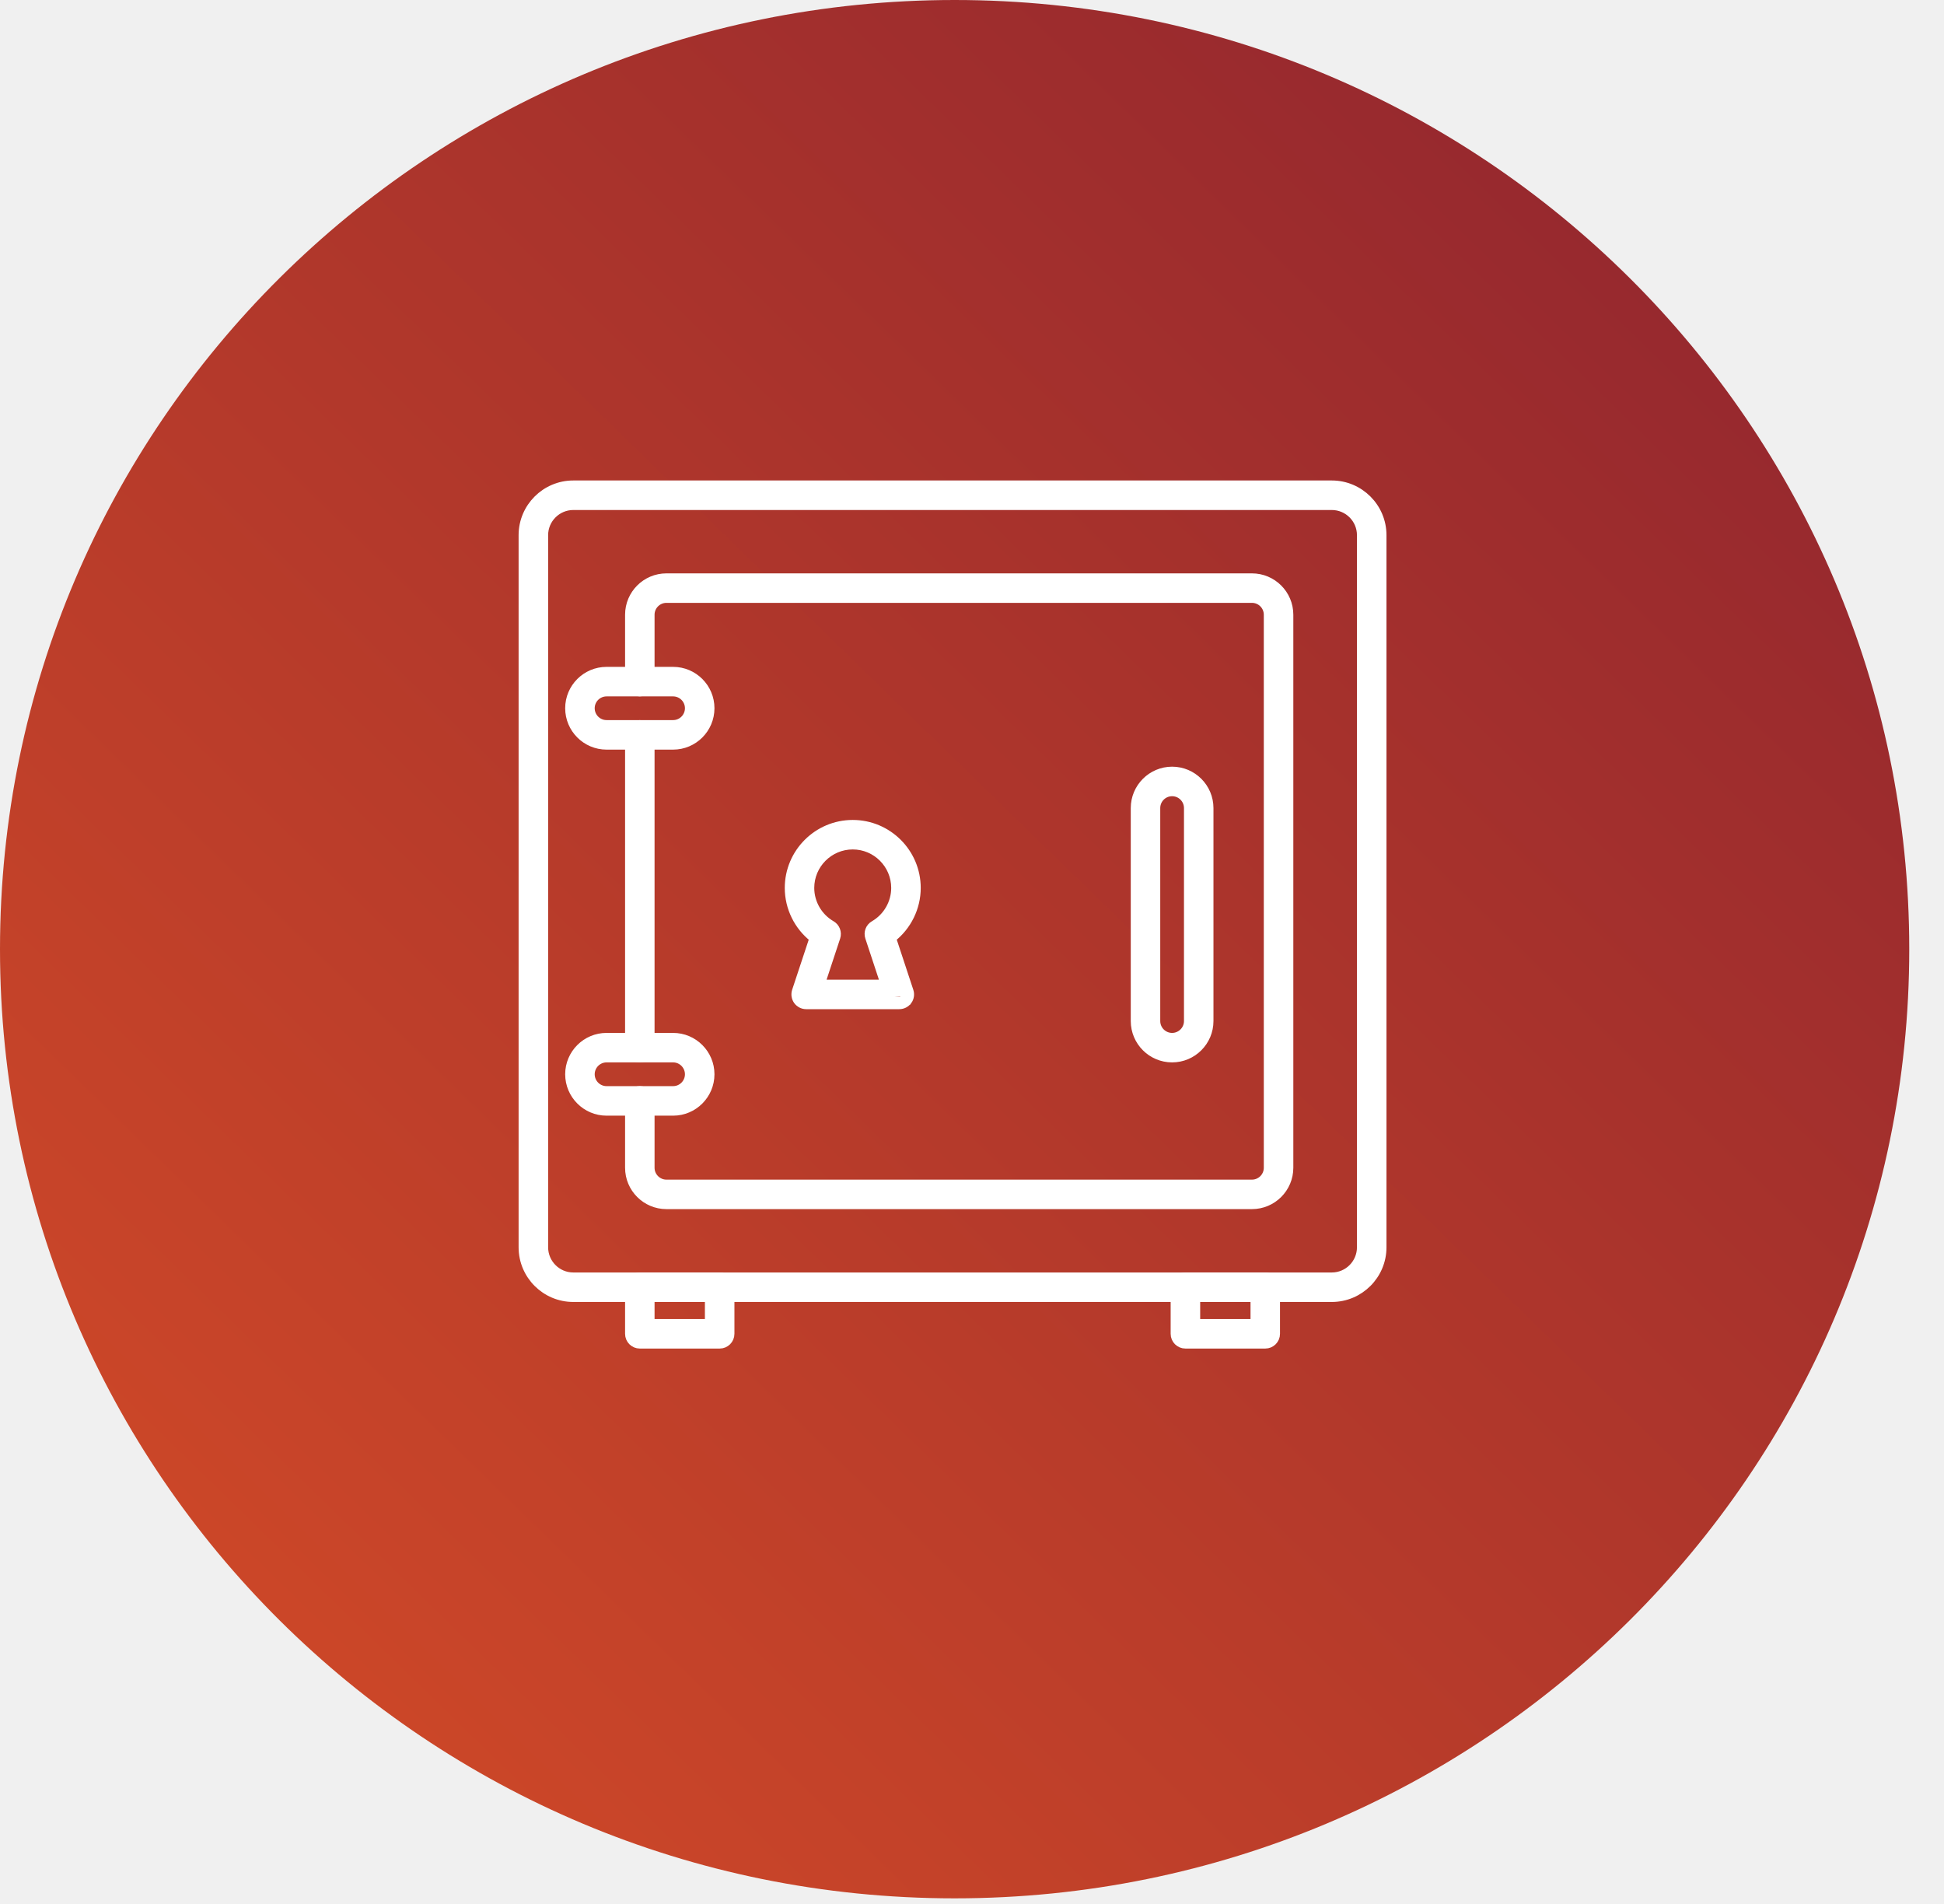
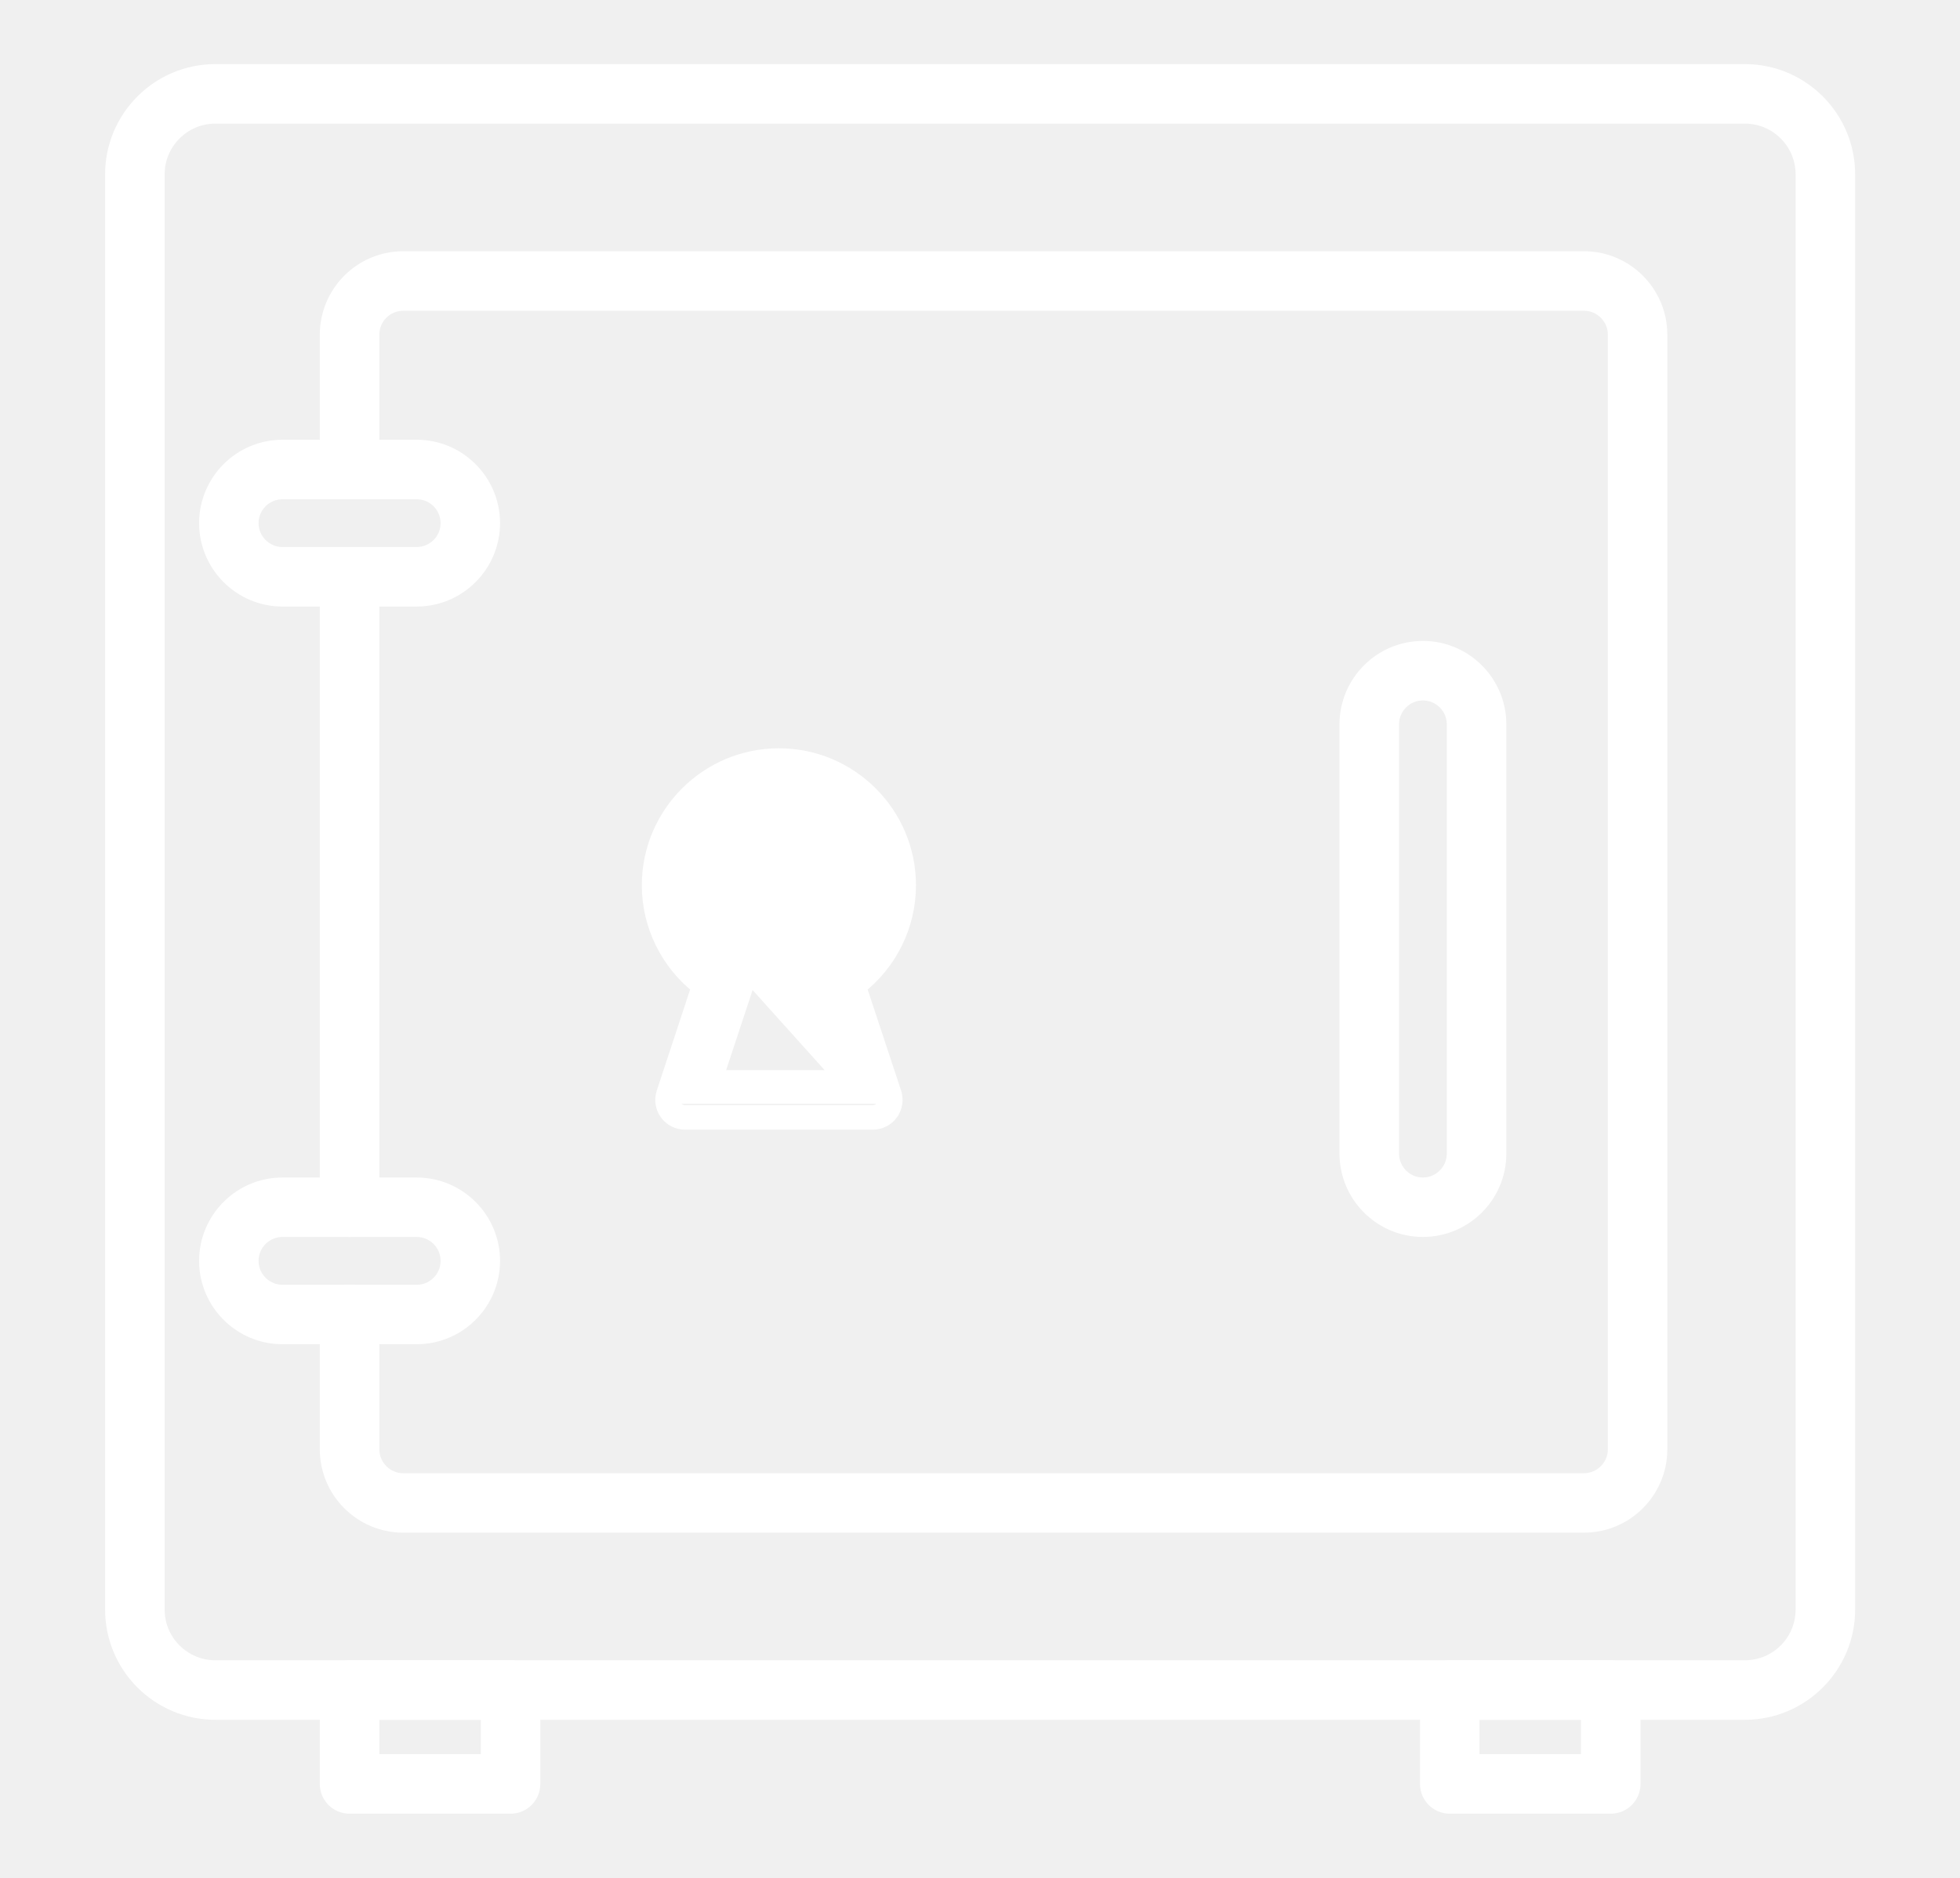
- <svg xmlns="http://www.w3.org/2000/svg" width="48" height="47" viewBox="0 0 48 47" fill="none">
-   <ellipse cx="23.571" cy="23.431" rx="23.571" ry="23.431" fill="url(#paint0_linear_1310_11452)" />
-   <g clip-path="url(#clip0_1310_11452)">
-     <path d="M14.155 32.04H32.884C33.573 32.04 34.134 31.48 34.134 30.79V13.211C34.134 12.522 33.573 11.961 32.884 11.961H14.155C13.466 11.961 12.905 12.522 12.905 13.211V30.79C12.905 31.48 13.466 32.04 14.155 32.04ZM13.434 13.211C13.434 12.814 13.758 12.49 14.155 12.49H32.884C33.282 12.49 33.605 12.814 33.605 13.211V30.79C33.605 31.188 33.282 31.512 32.884 31.512H14.155C13.758 31.512 13.434 31.188 13.434 30.79V13.211Z" fill="white" stroke="white" stroke-width="0.2" />
-     <path d="M29.27 33.19H31.241C31.387 33.19 31.505 33.072 31.505 32.926V31.776C31.505 31.63 31.387 31.512 31.241 31.512H29.27C29.123 31.512 29.005 31.63 29.005 31.776V32.926C29.005 33.072 29.123 33.19 29.27 33.19ZM30.977 32.04V32.662H29.534V32.04H30.977ZM15.798 33.19H17.77C17.916 33.19 18.034 33.072 18.034 32.926V31.776C18.034 31.63 17.916 31.512 17.77 31.512H15.798C15.652 31.512 15.534 31.63 15.534 31.776V32.926C15.534 33.072 15.652 33.19 15.798 33.19ZM17.505 32.04V32.662H16.062V32.04H17.505ZM16.455 29.748H30.912C31.421 29.748 31.834 29.335 31.834 28.827V15.175C31.834 14.667 31.421 14.254 30.912 14.254H16.455C15.947 14.254 15.534 14.667 15.534 15.175V16.826C15.534 16.972 15.652 17.09 15.798 17.09C15.944 17.09 16.062 16.972 16.062 16.826V15.175C16.062 14.958 16.239 14.782 16.455 14.782H30.912C31.129 14.782 31.305 14.958 31.305 15.175V28.827C31.305 29.044 31.129 29.22 30.912 29.22H16.455C16.239 29.22 16.062 29.044 16.062 28.827V27.176C16.062 27.03 15.944 26.912 15.798 26.912C15.652 26.912 15.534 27.03 15.534 27.176V28.827C15.534 29.335 15.947 29.748 16.455 29.748Z" fill="white" stroke="white" stroke-width="0.2" />
-     <path d="M15.534 25.862C15.534 26.008 15.652 26.127 15.798 26.127C15.944 26.127 16.062 26.008 16.062 25.862V18.141C16.062 17.995 15.944 17.877 15.798 17.877C15.652 17.877 15.534 17.995 15.534 18.141V25.862Z" fill="white" stroke="white" stroke-width="0.2" />
-     <path d="M19.691 24.703L19.691 24.703C19.741 24.771 19.82 24.812 19.905 24.812H22.205C22.29 24.812 22.37 24.771 22.419 24.703L22.42 24.703C22.469 24.634 22.483 24.546 22.456 24.465L22.456 24.465L22.026 23.163C22.405 22.866 22.634 22.407 22.634 21.919C22.634 21.049 21.926 20.341 21.055 20.341C20.185 20.341 19.477 21.049 19.477 21.919C19.477 22.407 19.705 22.866 20.085 23.163L19.654 24.465L19.654 24.465C19.628 24.546 19.642 24.634 19.691 24.703ZM19.905 24.712C19.852 24.712 19.803 24.687 19.772 24.644L22.361 24.496C22.378 24.546 22.369 24.601 22.338 24.644C22.308 24.687 22.258 24.712 22.205 24.712H19.905ZM21.84 24.284H20.271L20.649 23.139L20.649 23.139C20.688 23.02 20.639 22.89 20.531 22.828C20.206 22.64 20.005 22.291 20.005 21.919C20.005 21.34 20.477 20.869 21.055 20.869C21.634 20.869 22.105 21.34 22.105 21.919C22.105 22.291 21.904 22.64 21.58 22.828C21.471 22.89 21.422 23.02 21.462 23.139L21.462 23.139L21.84 24.284ZM14.977 18.405H16.62C17.128 18.405 17.541 17.992 17.541 17.483C17.541 16.975 17.128 16.562 16.62 16.562H14.977C14.469 16.562 14.055 16.975 14.055 17.483C14.055 17.992 14.469 18.405 14.977 18.405ZM14.584 17.483C14.584 17.267 14.76 17.091 14.977 17.091H16.62C16.836 17.091 17.012 17.267 17.012 17.483C17.012 17.7 16.836 17.876 16.62 17.876H14.977C14.76 17.876 14.584 17.7 14.584 17.483ZM14.977 27.441H16.62C17.128 27.441 17.541 27.027 17.541 26.519C17.541 26.011 17.128 25.598 16.62 25.598H14.977C14.469 25.598 14.055 26.011 14.055 26.519C14.055 27.027 14.469 27.441 14.977 27.441ZM14.584 26.519C14.584 26.303 14.76 26.126 14.977 26.126H16.62C16.836 26.126 17.012 26.303 17.012 26.519C17.012 26.736 16.836 26.912 16.62 26.912H14.977C14.76 26.912 14.584 26.736 14.584 26.519ZM28.02 25.205C28.02 25.713 28.433 26.126 28.941 26.126C29.449 26.126 29.862 25.713 29.862 25.205V19.948C29.862 19.44 29.449 19.026 28.941 19.026C28.433 19.026 28.02 19.44 28.02 19.948V25.205ZM28.548 19.948C28.548 19.731 28.724 19.555 28.941 19.555C29.157 19.555 29.334 19.731 29.334 19.948V25.205C29.334 25.422 29.157 25.598 28.941 25.598C28.724 25.598 28.548 25.422 28.548 25.205V19.948Z" fill="white" stroke="white" stroke-width="0.2" />
-   </g>
-   <defs>
-     <linearGradient id="paint0_linear_1310_11452" x1="55.224" y1="-14.059" x2="-8.365" y2="51.258" gradientUnits="userSpaceOnUse">
-       <stop stop-color="#7B1931" />
-       <stop offset="1" stop-color="#E05226" />
-     </linearGradient>
-     <clipPath id="clip0_1310_11452">
-       <rect width="23" height="23" fill="white" transform="translate(12.0195 11.0762)" />
-     </clipPath>
-   </defs>
+ <svg xmlns="http://www.w3.org/2000/svg" width="24" height="23" viewBox="0 0 24 23" fill="none">
+   <path d="M2.637 20.964H21.366C22.055 20.964 22.616 20.403 22.616 19.714V2.135C22.616 1.446 22.055 0.885 21.366 0.885H2.637C1.948 0.885 1.387 1.446 1.387 2.135V19.714C1.387 20.403 1.948 20.964 2.637 20.964ZM1.916 2.135C1.916 1.738 2.24 1.414 2.637 1.414H21.366C21.764 1.414 22.087 1.738 22.087 2.135V19.714C22.087 20.112 21.764 20.435 21.366 20.435H2.637C2.24 20.435 1.916 20.112 1.916 19.714V2.135Z" fill="white" stroke="white" stroke-width="0.2" />
+   <path d="M17.752 22.114H19.723C19.869 22.114 19.988 21.996 19.988 21.85V20.7C19.988 20.554 19.869 20.436 19.723 20.436H17.752C17.606 20.436 17.488 20.554 17.488 20.7V21.85C17.488 21.996 17.606 22.114 17.752 22.114ZM19.459 20.964V21.585H18.016V20.964H19.459ZM4.28 22.114H6.252C6.398 22.114 6.516 21.996 6.516 21.85V20.7C6.516 20.554 6.398 20.436 6.252 20.436H4.28C4.134 20.436 4.016 20.554 4.016 20.7V21.85C4.016 21.996 4.134 22.114 4.28 22.114ZM5.988 20.964V21.585H4.545V20.964H5.988ZM4.938 18.672H19.395C19.903 18.672 20.316 18.259 20.316 17.751V4.099C20.316 3.591 19.903 3.177 19.395 3.177H4.938C4.429 3.177 4.016 3.591 4.016 4.099V5.75C4.016 5.896 4.134 6.014 4.28 6.014C4.427 6.014 4.545 5.896 4.545 5.75V4.099C4.545 3.882 4.721 3.706 4.938 3.706H19.395C19.611 3.706 19.788 3.882 19.788 4.099V17.751C19.788 17.967 19.611 18.144 19.395 18.144H4.938C4.721 18.144 4.545 17.967 4.545 17.751V16.1C4.545 15.954 4.427 15.835 4.28 15.835C4.134 15.835 4.016 15.954 4.016 16.1V17.751C4.016 18.259 4.429 18.672 4.938 18.672Z" fill="white" stroke="white" stroke-width="0.2" />
+   <path d="M4.016 14.786C4.016 14.932 4.134 15.05 4.28 15.05C4.427 15.05 4.545 14.932 4.545 14.786V7.065C4.545 6.919 4.427 6.8 4.28 6.8C4.134 6.8 4.016 6.919 4.016 7.065V14.786Z" fill="white" stroke="white" stroke-width="0.2" />
+   <path d="M10.322 13.207H8.753L9.131 12.063L9.131 12.063C9.171 11.944 9.121 11.814 9.013 11.751L10.322 13.207ZM10.322 13.207L9.944 12.063L9.944 12.063C9.905 11.944 9.954 11.814 10.062 11.751M10.322 13.207L10.062 11.751M10.062 11.751C10.386 11.564 10.588 11.215 10.588 10.843C10.588 10.264 10.117 9.793 9.538 9.793C8.959 9.793 8.488 10.264 8.488 10.843C8.488 11.215 8.689 11.564 9.013 11.751H10.062ZM8.173 13.626L8.174 13.627C8.223 13.695 8.303 13.736 8.388 13.736H10.688C10.773 13.736 10.852 13.695 10.902 13.627L10.902 13.626C10.951 13.558 10.965 13.469 10.939 13.389L10.939 13.389L10.508 12.086C10.888 11.79 11.116 11.331 11.116 10.843C11.116 9.973 10.408 9.265 9.538 9.265C8.667 9.265 7.959 9.973 7.959 10.843C7.959 11.331 8.188 11.79 8.567 12.086L8.137 13.389L8.137 13.389C8.11 13.469 8.124 13.558 8.173 13.626ZM10.844 13.42C10.86 13.47 10.852 13.525 10.821 13.568C10.79 13.611 10.741 13.636 10.688 13.636H8.388C8.335 13.636 8.286 13.611 8.255 13.568C8.224 13.525 8.215 13.47 8.232 13.42H10.844ZM3.459 7.329H5.102C5.61 7.329 6.023 6.915 6.023 6.407C6.023 5.899 5.61 5.486 5.102 5.486H3.459C2.951 5.486 2.538 5.899 2.538 6.407C2.538 6.915 2.951 7.329 3.459 7.329ZM3.066 6.407C3.066 6.191 3.243 6.015 3.459 6.015H5.102C5.319 6.015 5.495 6.191 5.495 6.407C5.495 6.624 5.319 6.8 5.102 6.8H3.459C3.243 6.8 3.066 6.624 3.066 6.407ZM3.459 16.364H5.102C5.61 16.364 6.023 15.951 6.023 15.443C6.023 14.935 5.61 14.522 5.102 14.522H3.459C2.951 14.522 2.538 14.935 2.538 15.443C2.538 15.951 2.951 16.364 3.459 16.364ZM3.066 15.443C3.066 15.226 3.243 15.05 3.459 15.05H5.102C5.319 15.05 5.495 15.226 5.495 15.443C5.495 15.66 5.319 15.836 5.102 15.836H3.459C3.243 15.836 3.066 15.66 3.066 15.443ZM16.502 14.129C16.502 14.637 16.915 15.05 17.423 15.05C17.932 15.05 18.345 14.637 18.345 14.129V8.872C18.345 8.364 17.932 7.95 17.423 7.95C16.915 7.95 16.502 8.364 16.502 8.872V14.129ZM17.031 8.872C17.031 8.655 17.207 8.479 17.423 8.479C17.64 8.479 17.816 8.655 17.816 8.872V14.129C17.816 14.345 17.64 14.522 17.423 14.522C17.207 14.522 17.031 14.345 17.031 14.129V8.872Z" fill="white" stroke="white" stroke-width="0.2" />
</svg>
